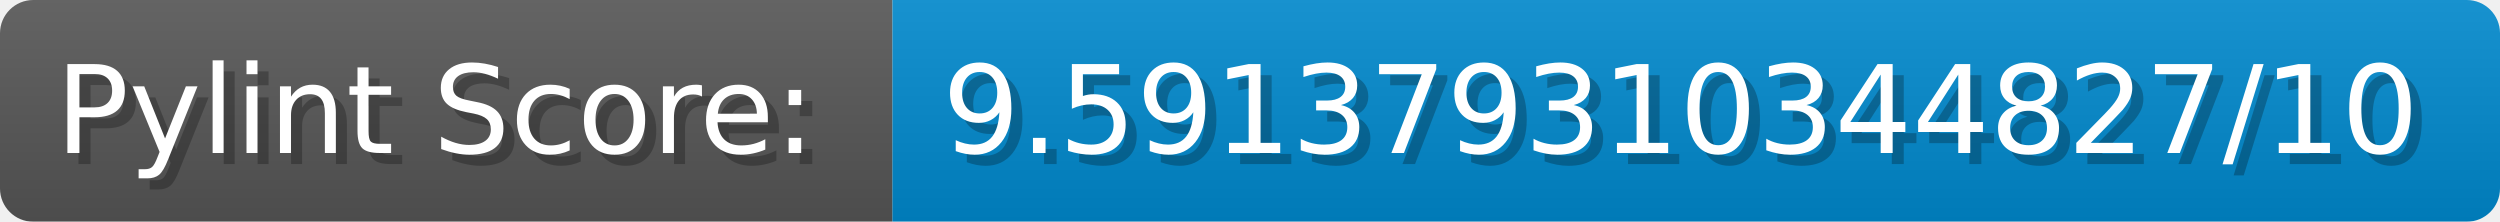
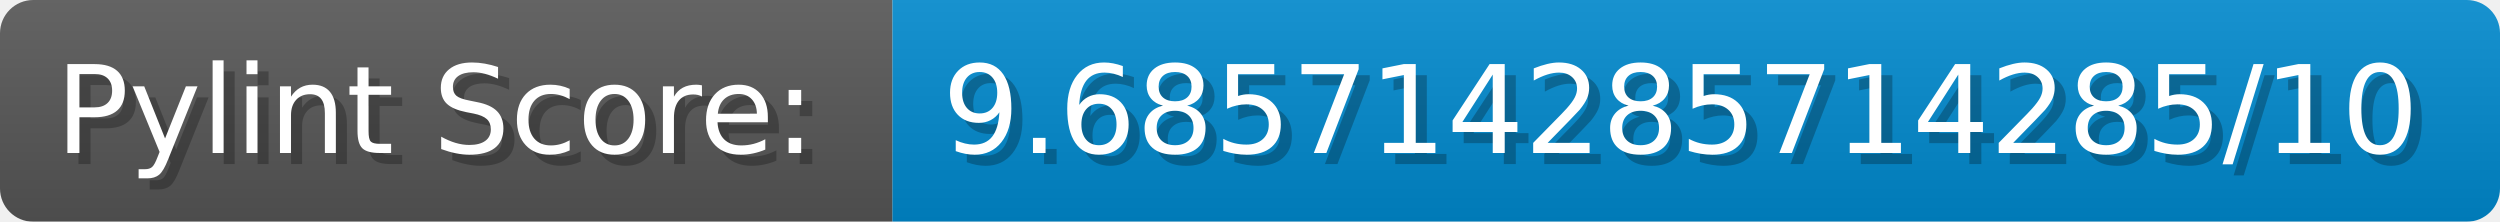
- <svg xmlns="http://www.w3.org/2000/svg" width="338.25" height="30" viewBox="0 0 2255 200" role="img" aria-label="Pylint Score:: 9.591379310344827/10">
+ <svg xmlns="http://www.w3.org/2000/svg" width="338.25" height="30" viewBox="0 0 2255 200" role="img" aria-label="Pylint Score:: 9.685714285714285/10">
  <linearGradient id="a" x2="0" y2="100%">
    <stop offset="0" stop-opacity=".1" stop-color="#EEE" />
    <stop offset="1" stop-opacity=".1" />
  </linearGradient>
  <mask id="m">
    <rect width="2255" height="200" rx="30" fill="#FFF" />
  </mask>
  <g mask="url(#m)">
    <rect width="805" height="200" fill="#555" />
    <rect width="1450" height="200" fill="#08C" x="805" />
    <rect width="2255" height="200" fill="url(#a)" />
  </g>
  <g aria-hidden="true" fill="#fff" text-anchor="start" font-family="Verdana,DejaVu Sans,sans-serif" font-size="110">
    <text x="60" y="148" textLength="705" fill="#000" opacity="0.25">Pylint Score:</text>
    <text x="50" y="138" textLength="705">Pylint Score:</text>
-     <text x="860" y="148" textLength="1350" fill="#000" opacity="0.25">9.591379310344827/10</text>
-     <text x="850" y="138" textLength="1350">9.591379310344827/10</text>
+     <text x="860" y="148" textLength="1350" fill="#000" opacity="0.25">9.685714285714285/10</text>
+     <text x="850" y="138" textLength="1350">9.685714285714285/10</text>
  </g>
</svg>
